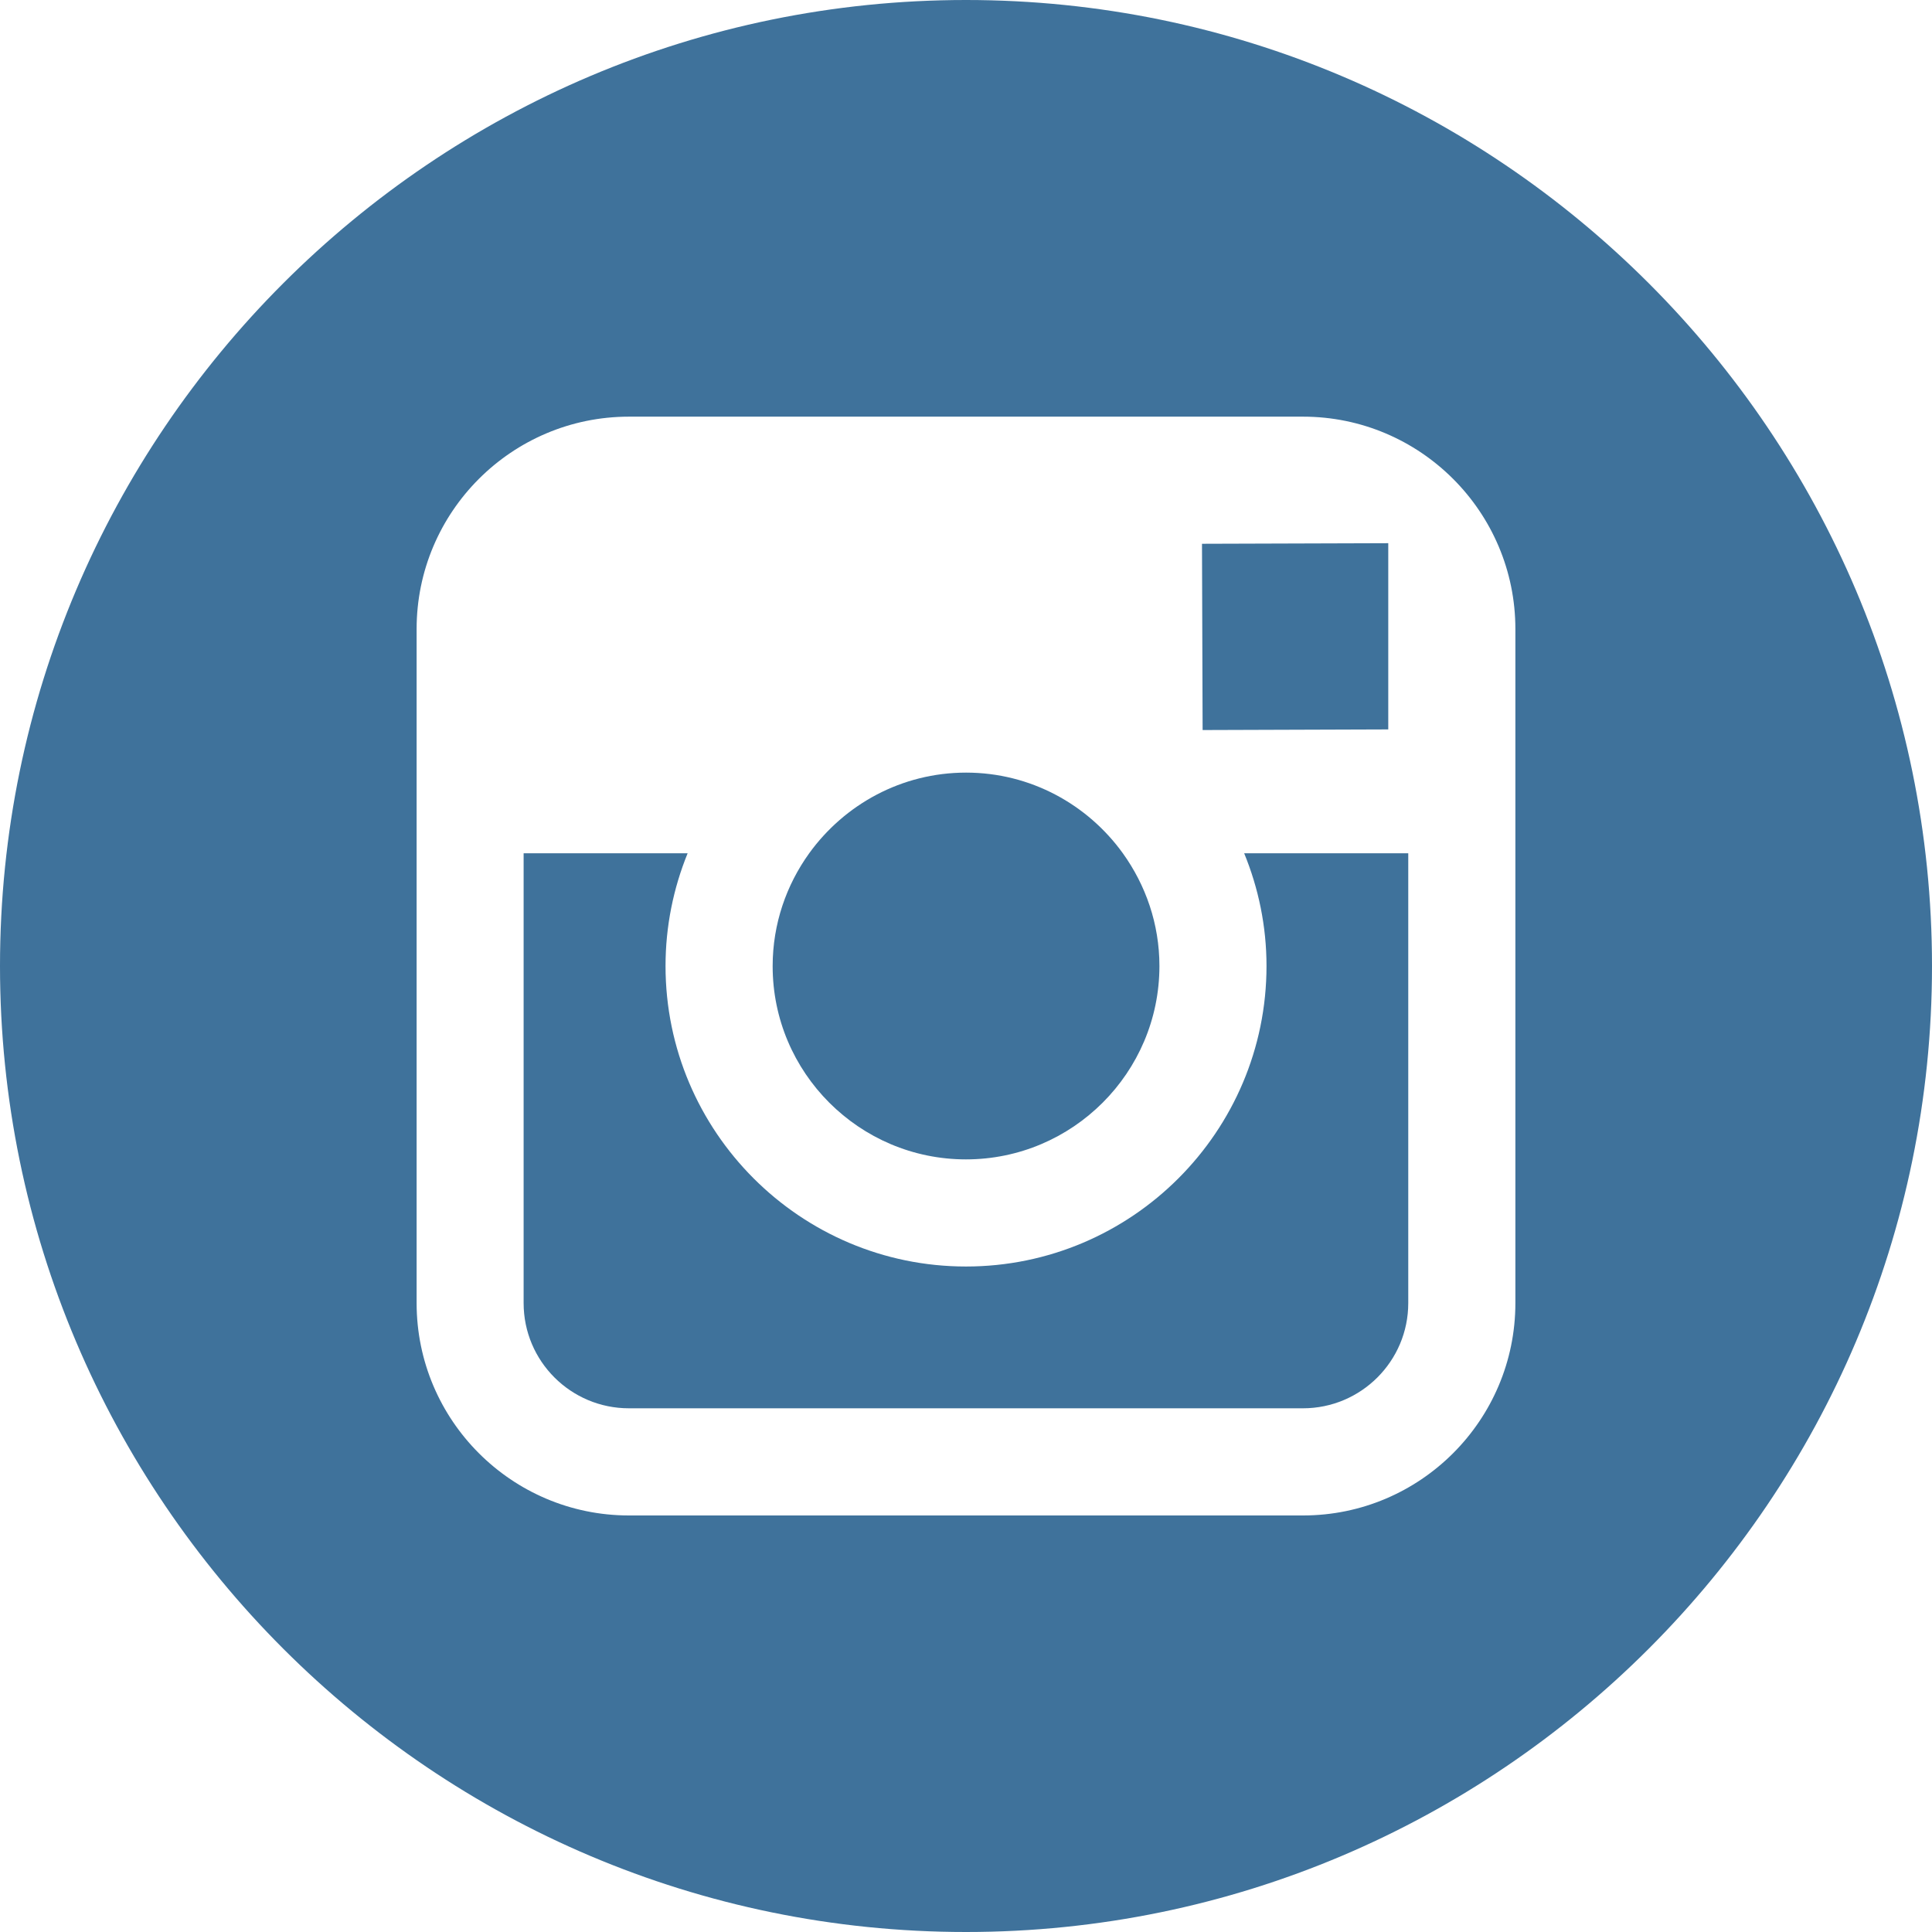
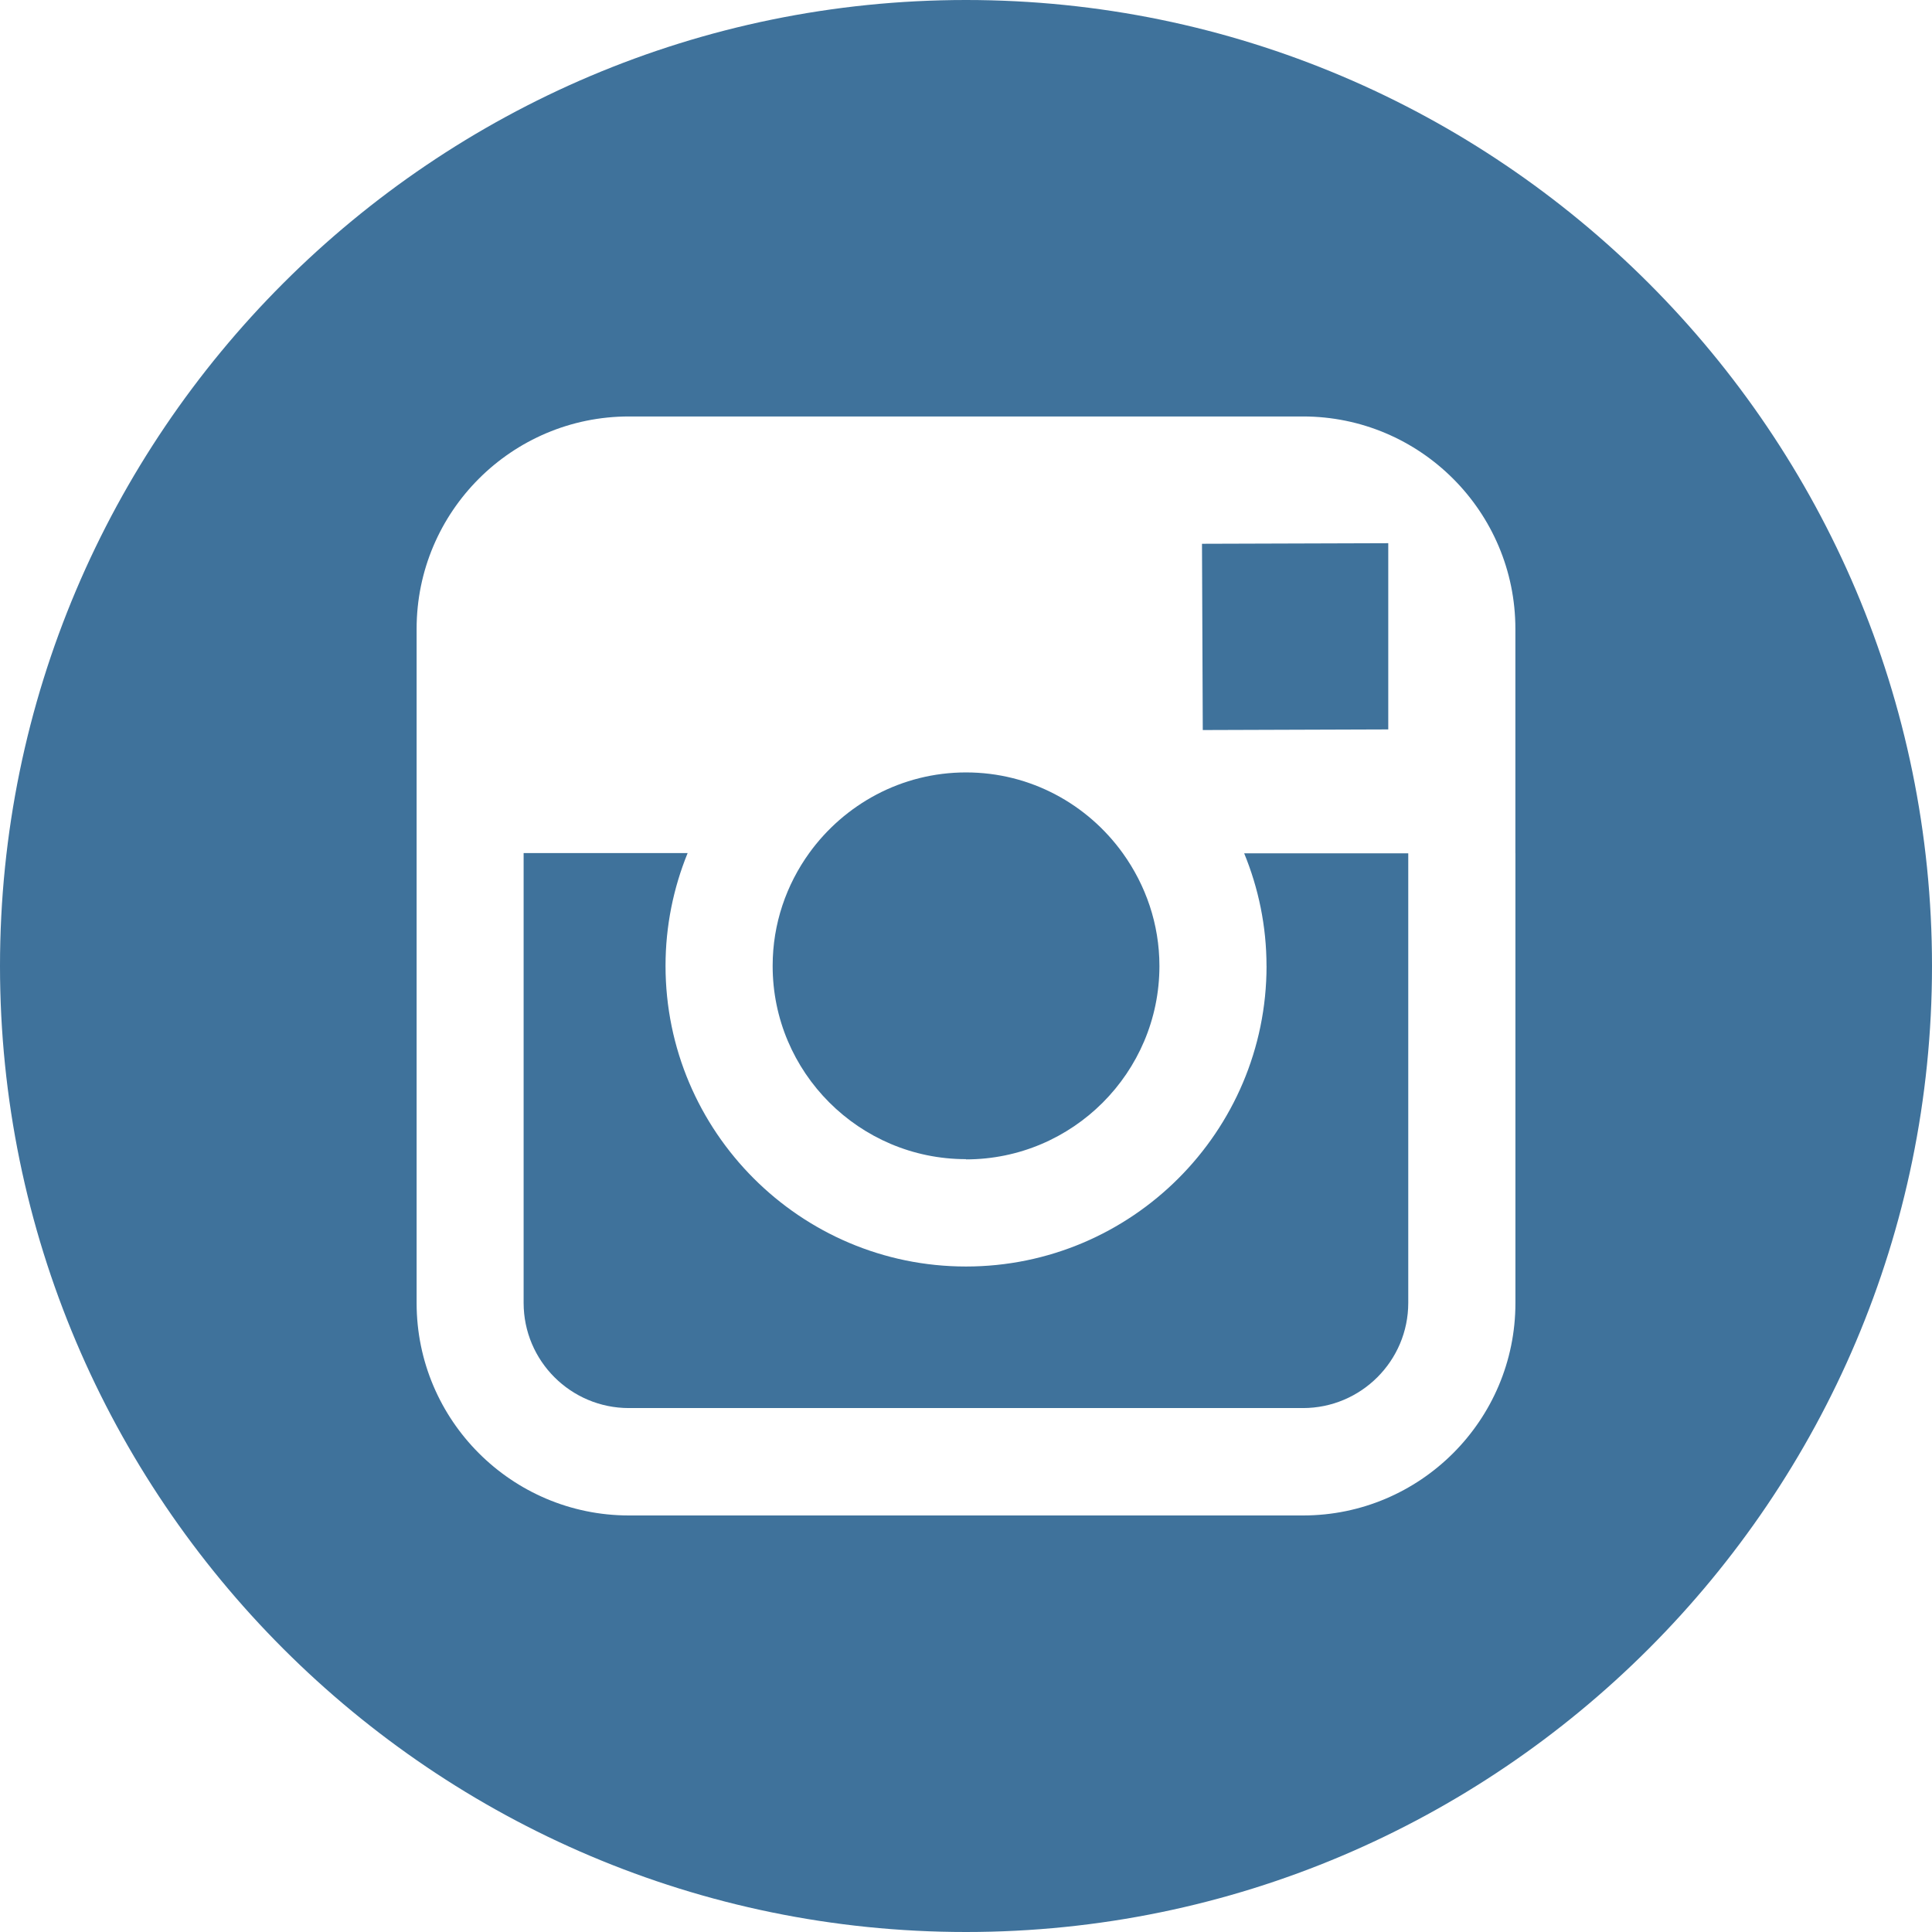
- <svg xmlns="http://www.w3.org/2000/svg" version="1.1" id="Capa_1" x="0px" y="0px" width="512px" height="512px" viewBox="0 0 49.652 49.652" style="enable-background:new 0 0 49.652 49.652;" xml:space="preserve">
-   <g>
-     <g>
-       <g>
-         <path d="M24.825,29.796c2.739,0,4.972-2.229,4.972-4.97c0-1.082-0.354-2.081-0.94-2.897c-0.903-1.252-2.371-2.073-4.029-2.073     c-1.659,0-3.126,0.82-4.031,2.072c-0.588,0.816-0.939,1.815-0.94,2.897C19.854,27.566,22.085,29.796,24.825,29.796z" fill="#3f729b" />
-         <polygon points="35.678,18.746 35.678,14.58 35.678,13.96 35.055,13.962 30.891,13.975 30.907,18.762    " fill="#3f729b" />
-         <path d="M24.826,0C11.137,0,0,11.137,0,24.826c0,13.688,11.137,24.826,24.826,24.826c13.688,0,24.826-11.138,24.826-24.826     C49.652,11.137,38.516,0,24.826,0z M38.945,21.929v11.56c0,3.011-2.448,5.458-5.457,5.458H16.164     c-3.01,0-5.457-2.447-5.457-5.458v-11.56v-5.764c0-3.01,2.447-5.457,5.457-5.457h17.323c3.01,0,5.458,2.447,5.458,5.457V21.929z" fill="#3f729b" />
-         <path d="M32.549,24.826c0,4.257-3.464,7.723-7.723,7.723c-4.259,0-7.722-3.466-7.722-7.723c0-1.024,0.204-2.003,0.568-2.897     h-4.215v11.56c0,1.494,1.213,2.704,2.706,2.704h17.323c1.491,0,2.706-1.21,2.706-2.704v-11.56h-4.217     C32.342,22.823,32.549,23.802,32.549,24.826z" fill="#3f729b" />
-       </g>
-     </g>
+ <svg xmlns="http://www.w3.org/2000/svg" width="512" height="512" viewBox="0 0 49.652 49.652">
+   <g fill="#3f729b">
+     <path d="M24.825 29.796c2.74 0 4.972-2.23 4.972-4.97 0-1.082-.354-2.08-.94-2.897-.903-1.257-2.37-2.078-4.03-2.078-1.658 0-3.125.82-4.03 2.072-.588.816-.94 1.815-.94 2.897-.003 2.74 2.228 4.97 4.968 4.97zm10.853-11.05V13.96l-.623.002-4.164.013.02 4.787" />
+     <path d="M24.826 0C11.136 0 0 11.137 0 24.826c0 13.688 11.137 24.826 24.826 24.826 13.688 0 24.826-11.138 24.826-24.826C49.652 11.136 38.516 0 24.826 0zm14.12 21.93v11.56c0 3.01-2.45 5.457-5.458 5.457H16.164c-3.01 0-5.457-2.447-5.457-5.458V16.16c0-3.01 2.447-5.457 5.457-5.457h17.323c3.01 0 5.458 2.447 5.458 5.457v5.764z" />
+     <path d="M32.55 24.826c0 4.257-3.465 7.723-7.724 7.723-4.26 0-7.722-3.47-7.722-7.728 0-1.024.204-2.003.568-2.897h-4.215v11.56c0 1.493 1.213 2.703 2.706 2.703h17.323c1.49 0 2.706-1.21 2.706-2.704V21.93h-4.217c.367.893.574 1.872.574 2.896z" />
  </g>
-   <g>
- </g>
-   <g>
- </g>
-   <g>
- </g>
-   <g>
- </g>
-   <g>
- </g>
-   <g>
- </g>
-   <g>
- </g>
-   <g>
- </g>
-   <g>
- </g>
-   <g>
- </g>
-   <g>
- </g>
-   <g>
- </g>
-   <g>
- </g>
-   <g>
- </g>
-   <g>
- </g>
</svg>
